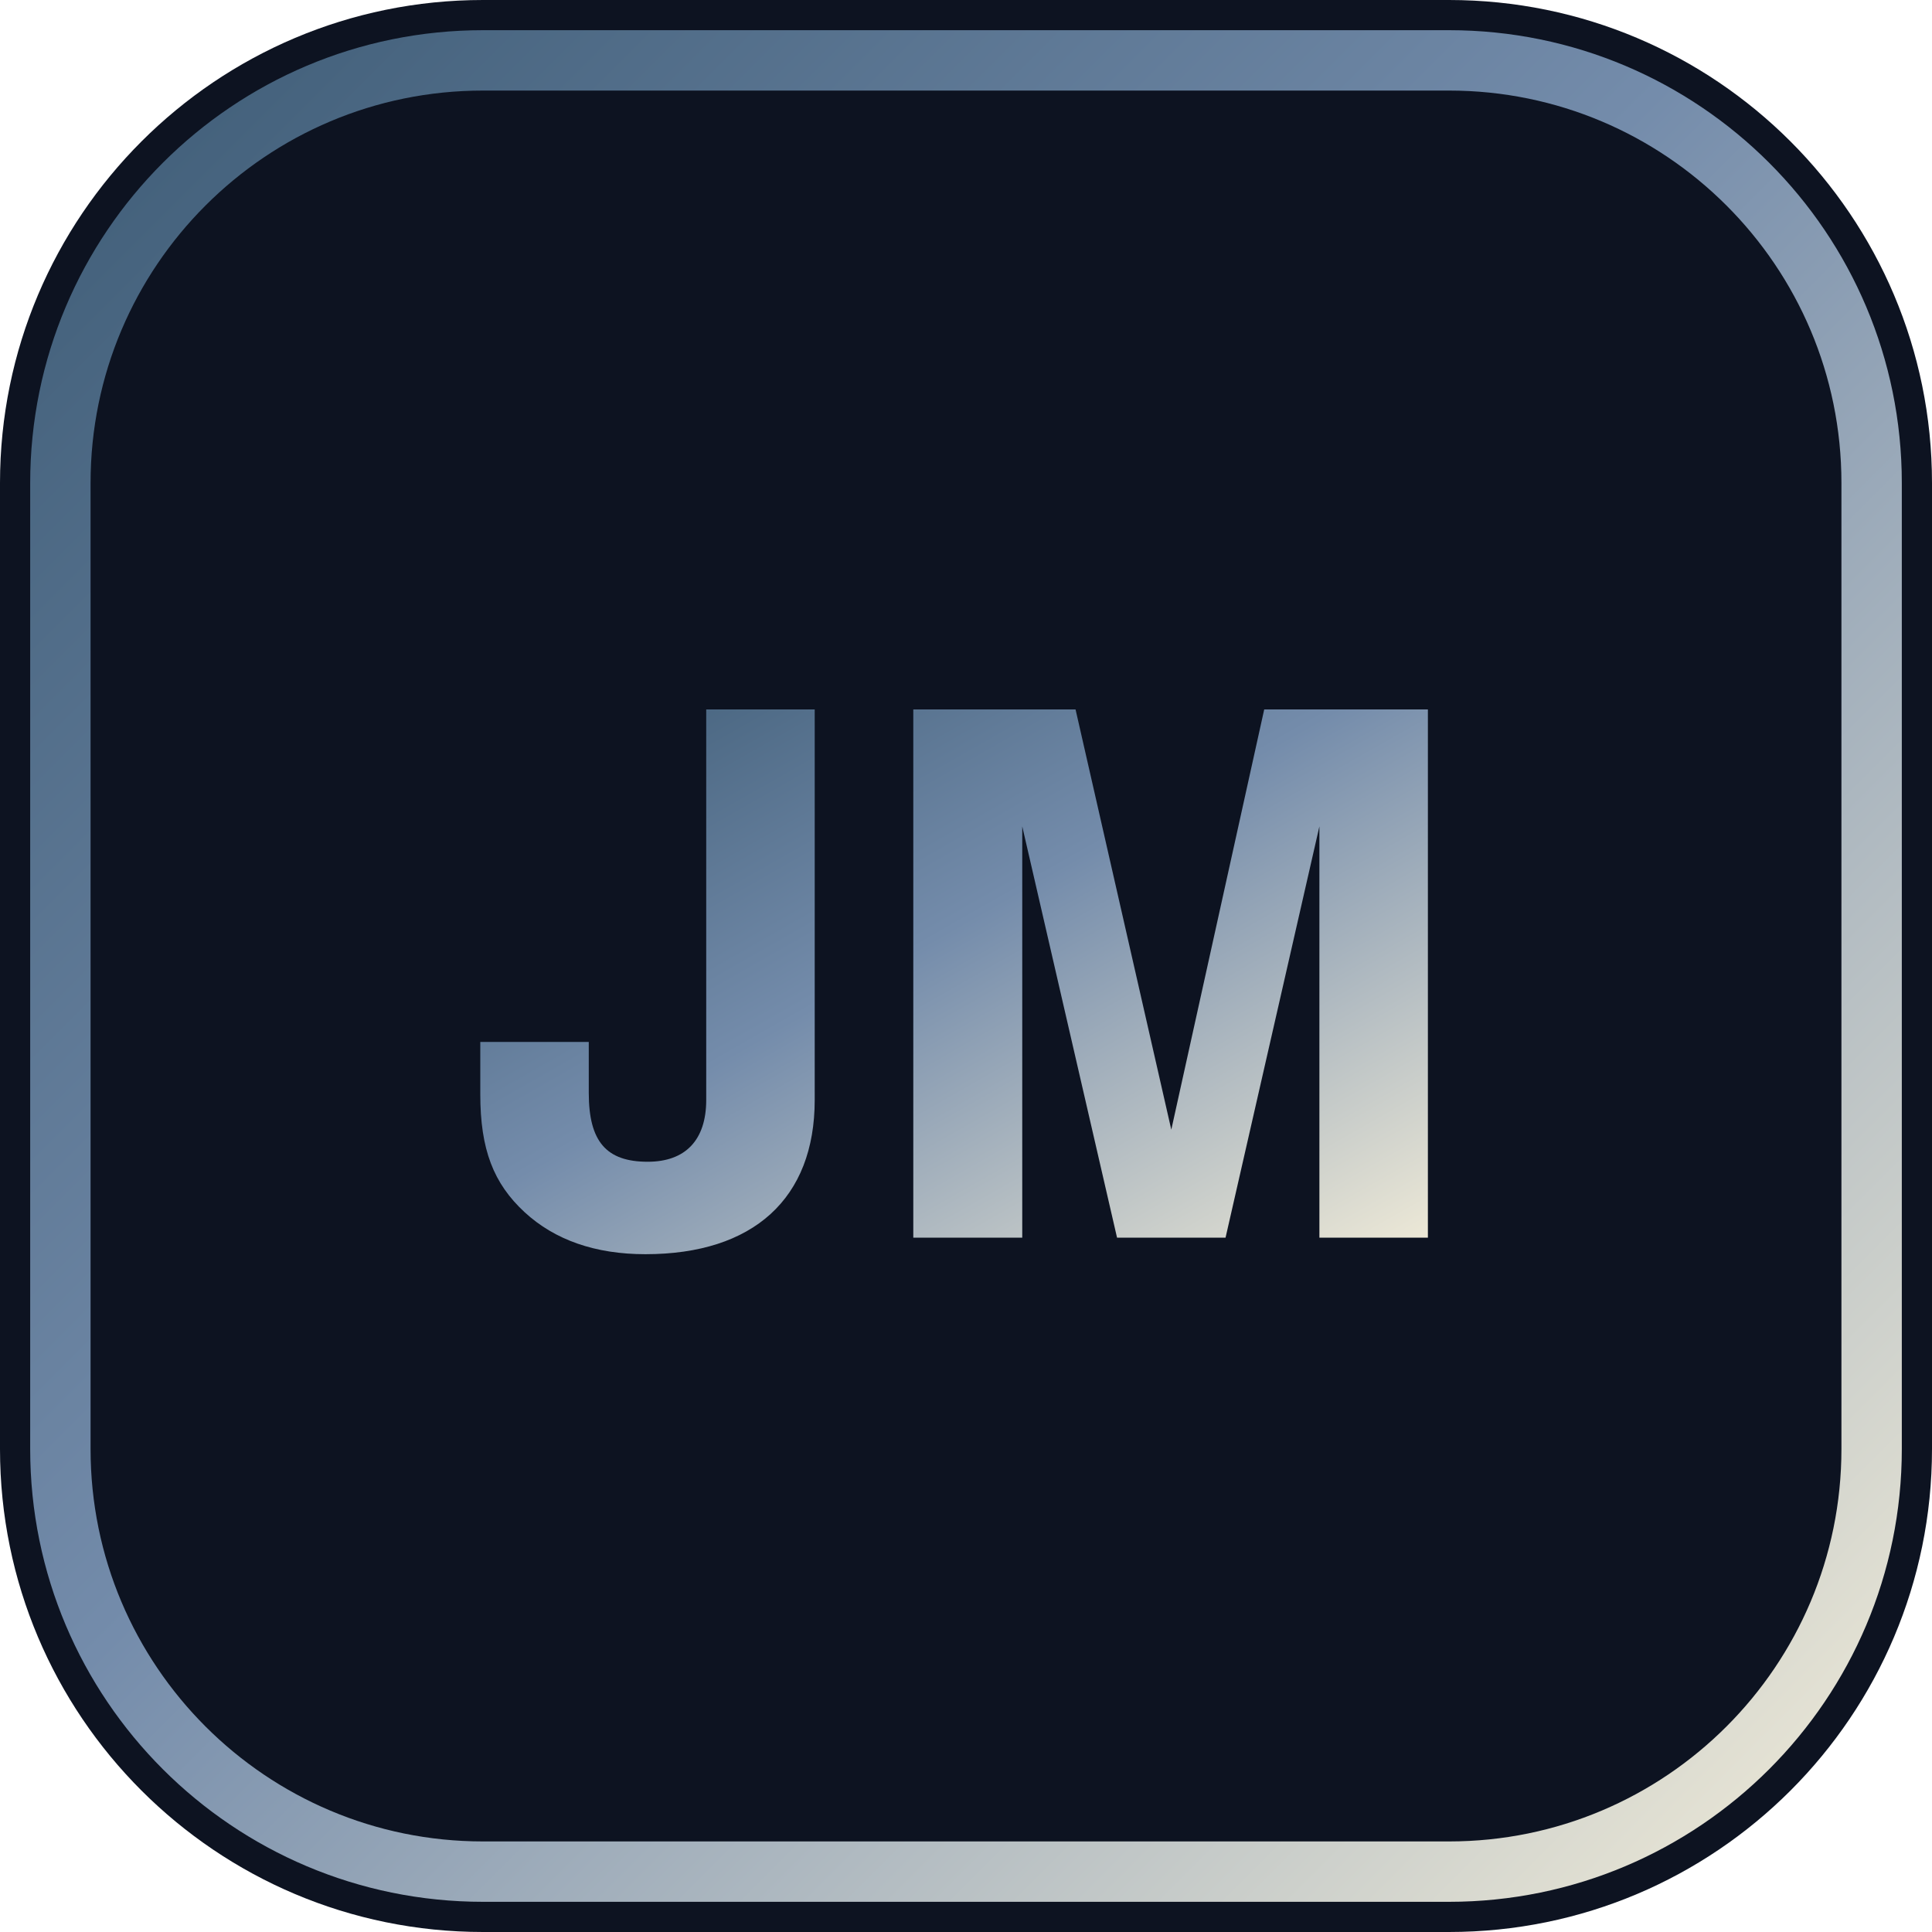
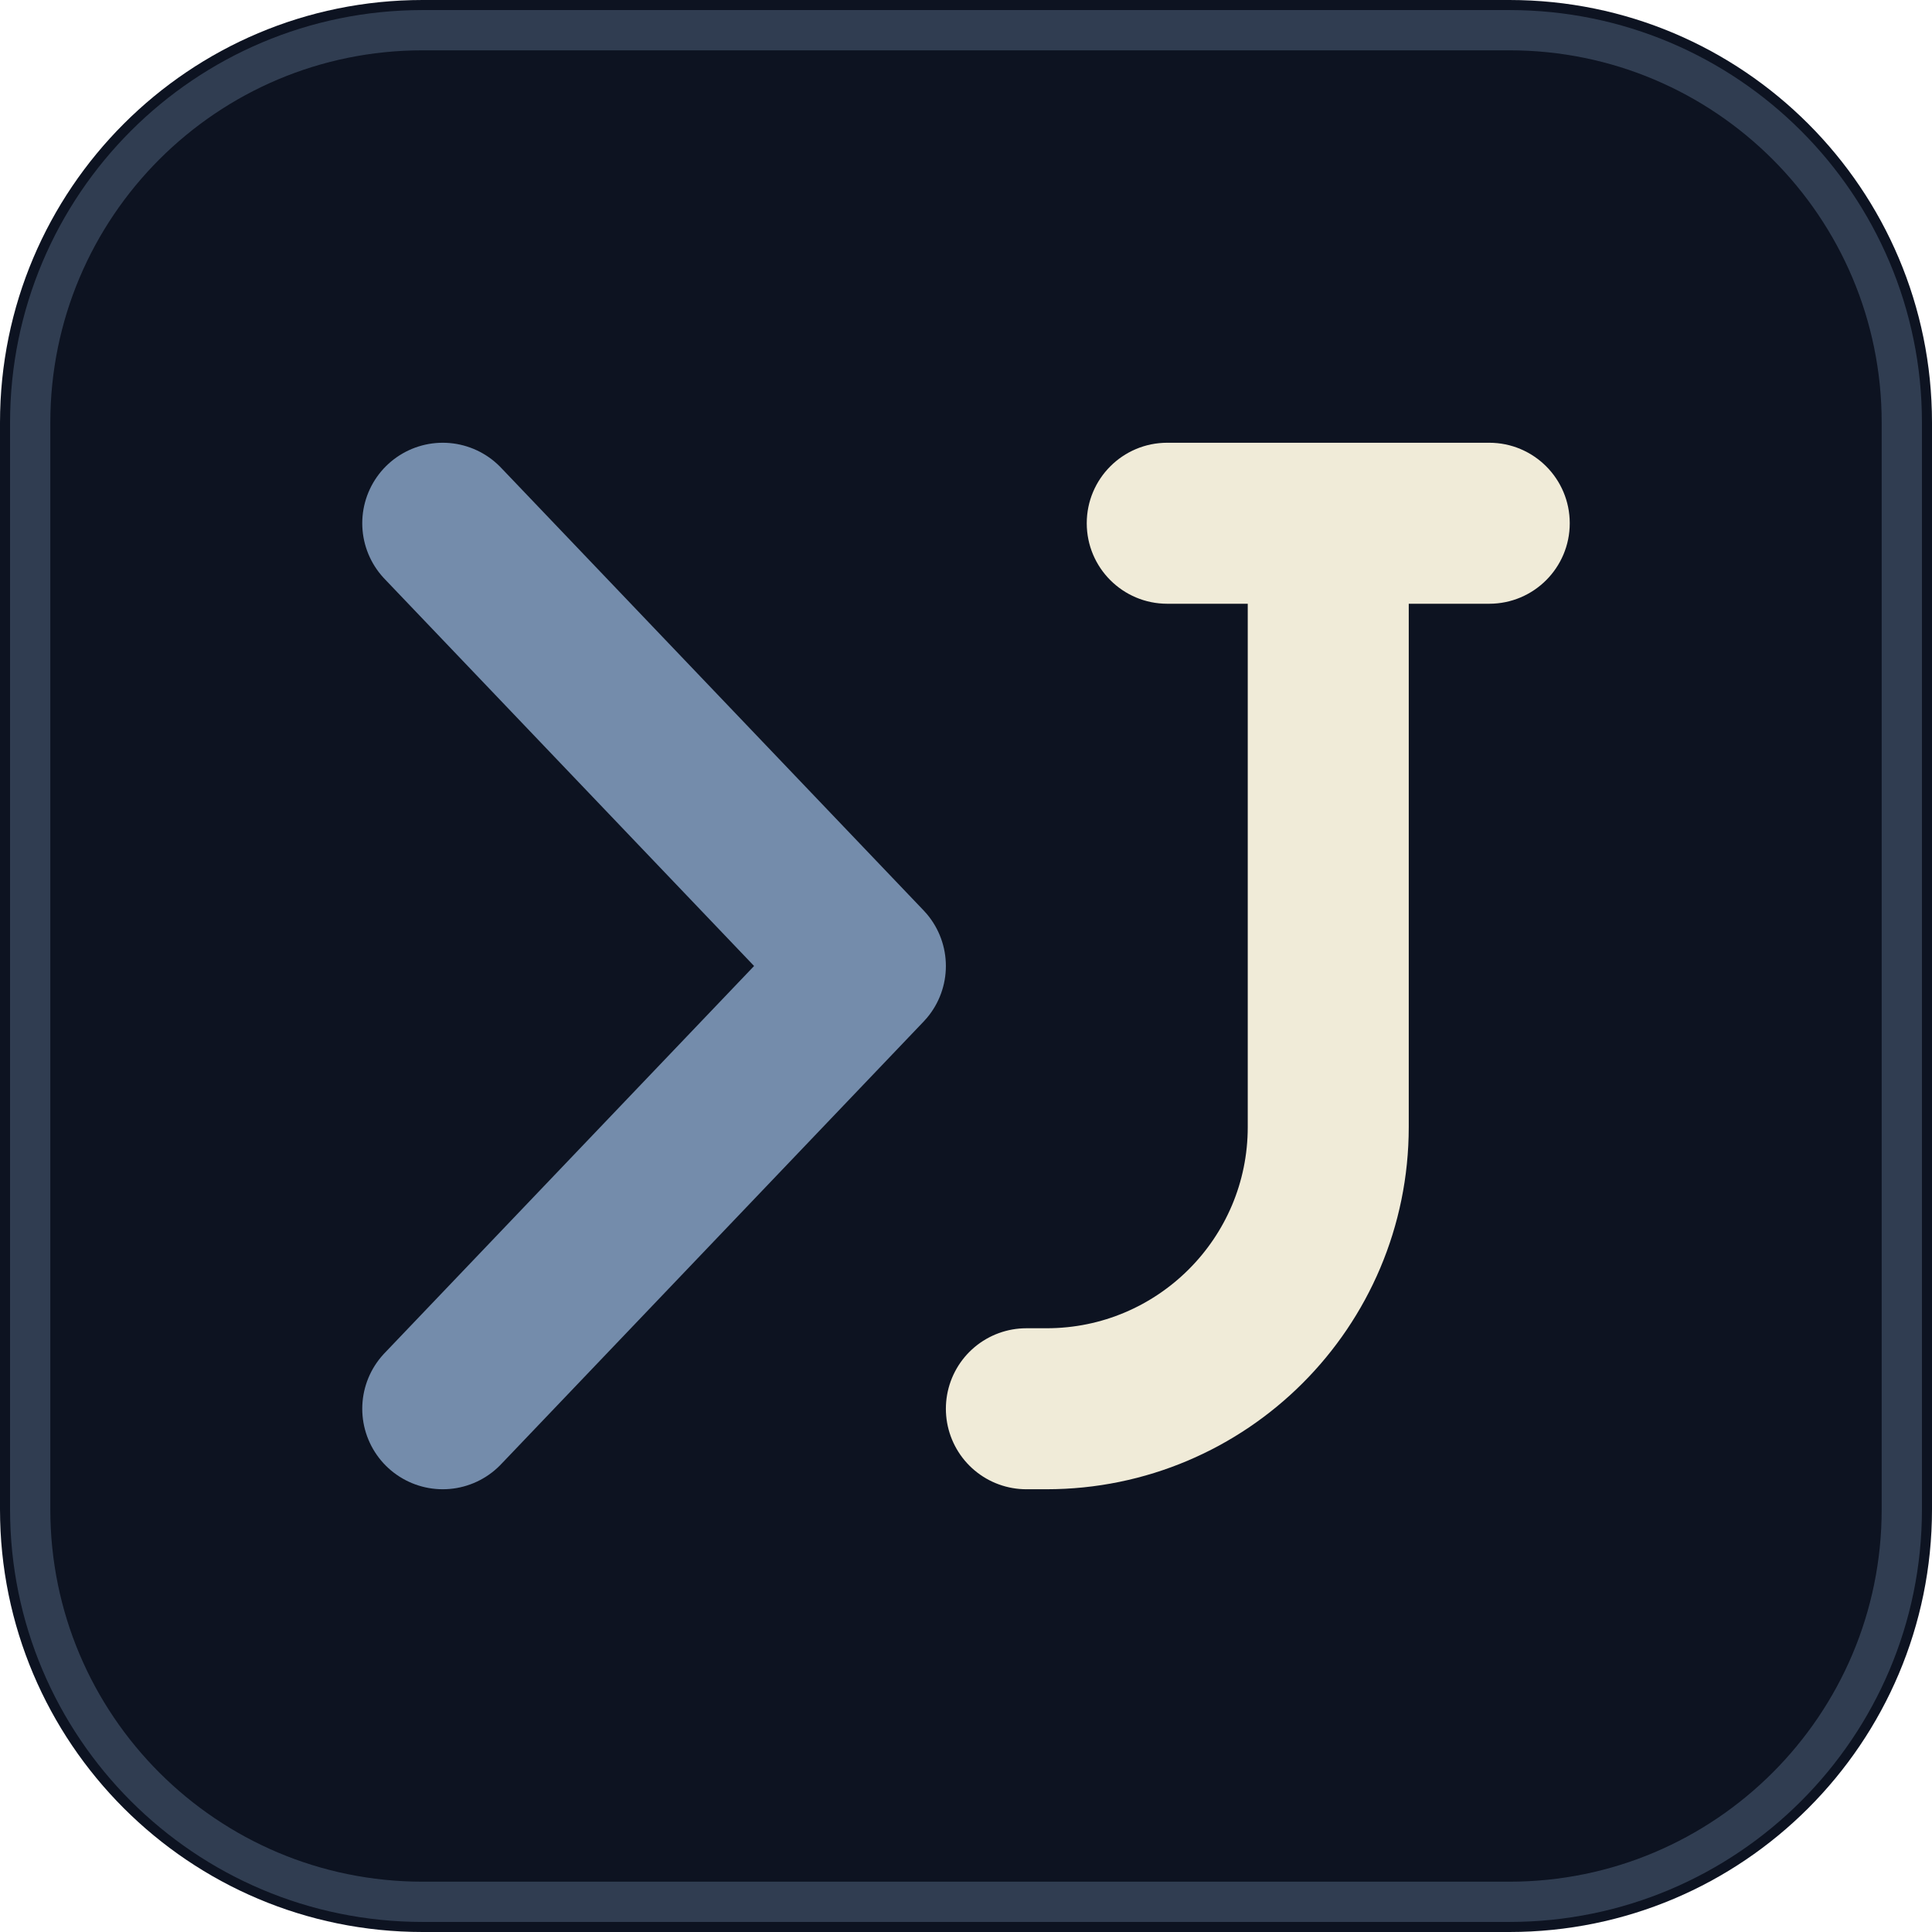
- <svg xmlns="http://www.w3.org/2000/svg" viewBox="0 0 64 64">
-   <defs>
-     <linearGradient id="g" x1="0" y1="0" x2="1" y2="1">
-       <stop offset="0" stop-color="#3e5c76" />
-       <stop offset=".45" stop-color="#748cab" />
-       <stop offset="1" stop-color="#f0ebd8" />
-     </linearGradient>
-   </defs>
-   <rect width="64" height="64" rx="16" fill="#0d1321" />
-   <rect x="2" y="2" width="60" height="60" rx="14" fill="none" stroke="url(#g)" stroke-width="2" />
-   <text x="32" y="41" text-anchor="middle" font-family="Helvetica, Arial, sans-serif" font-size="24" font-weight="700" fill="url(#g)">JM</text>
+ <svg xmlns="http://www.w3.org/2000/svg" viewBox="0 0 48 48">
+   <rect width="48" height="48" rx="10.5" fill="#0d1321" />
+   <rect x=".75" y=".75" width="46.5" height="46.5" rx="9.75" fill="none" stroke="#748cab" stroke-opacity=".35" stroke-width="1" />
+   <g fill="none" stroke-width="4" stroke-linecap="round" stroke-linejoin="round">
+     <path d="M11 13 L21.5 24 L11 35" stroke="#748cab" />
+     <path d="M33 15 V28 a7 7 0 0 1 -7 7 h-0.5" stroke="#f0ebd8" />
+     <rect x="27" y="11" width="12" height="4" rx="2" fill="#f0ebd8" stroke="none" />
+   </g>
</svg>
